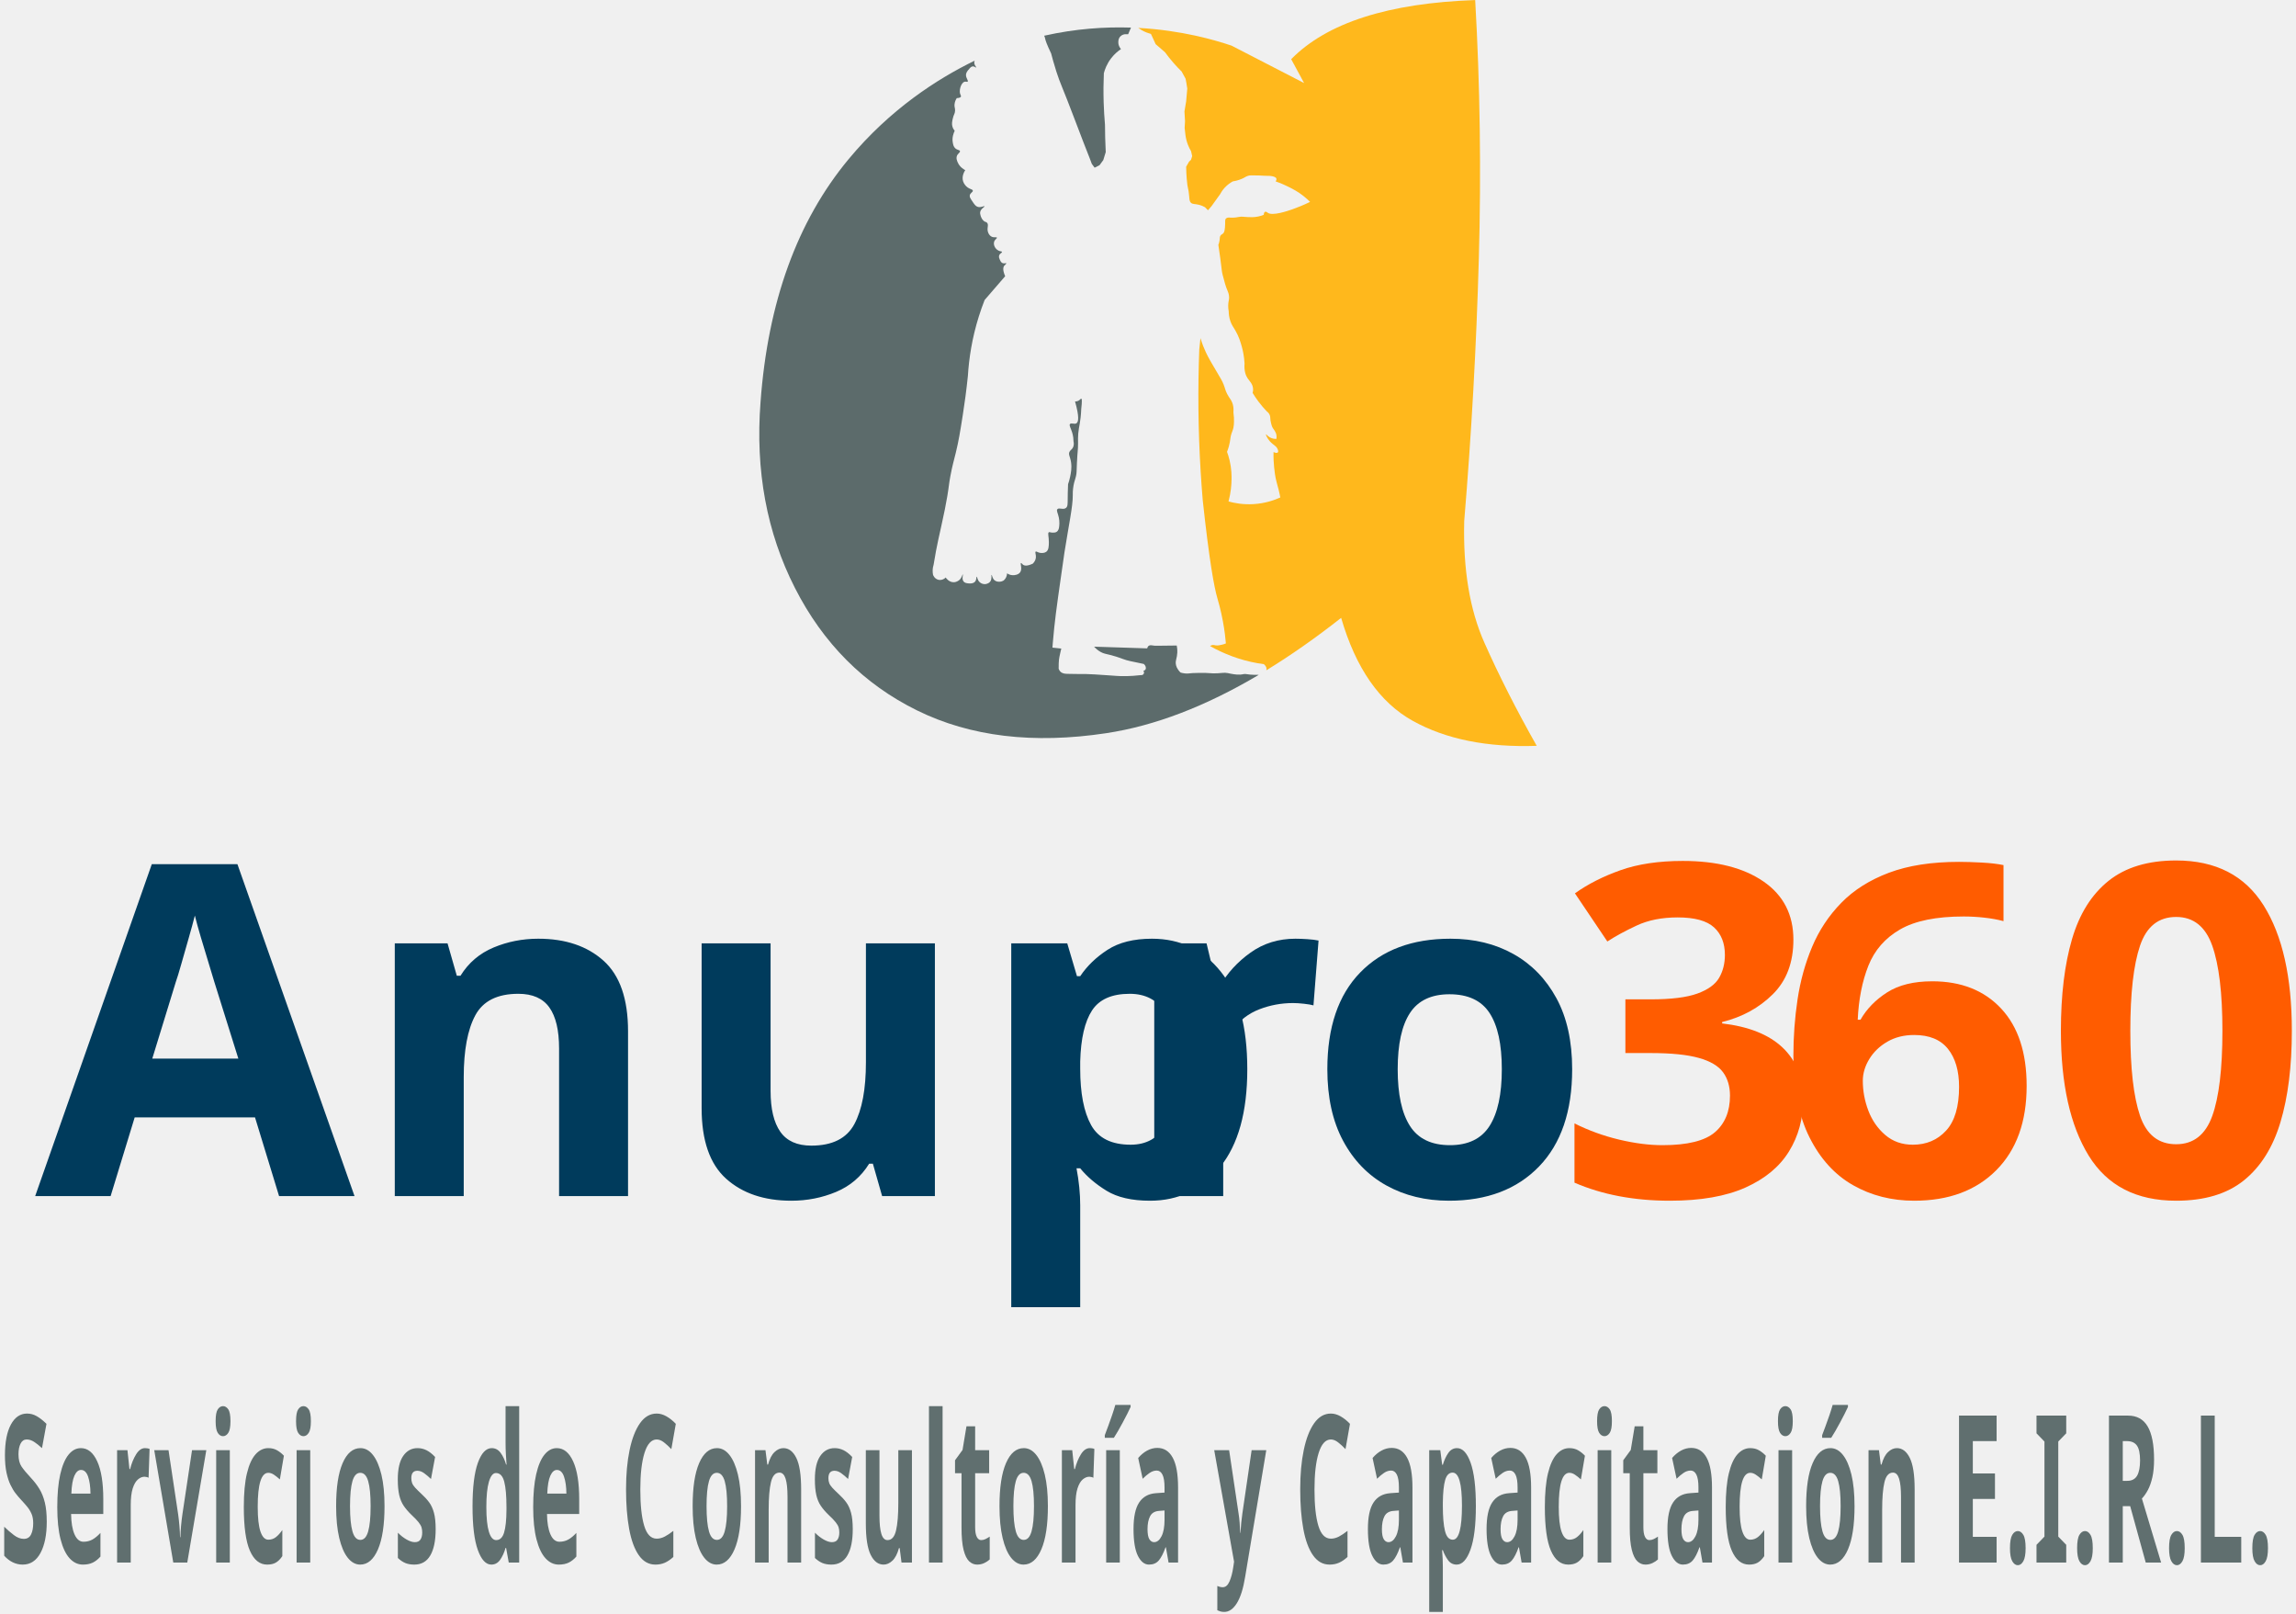
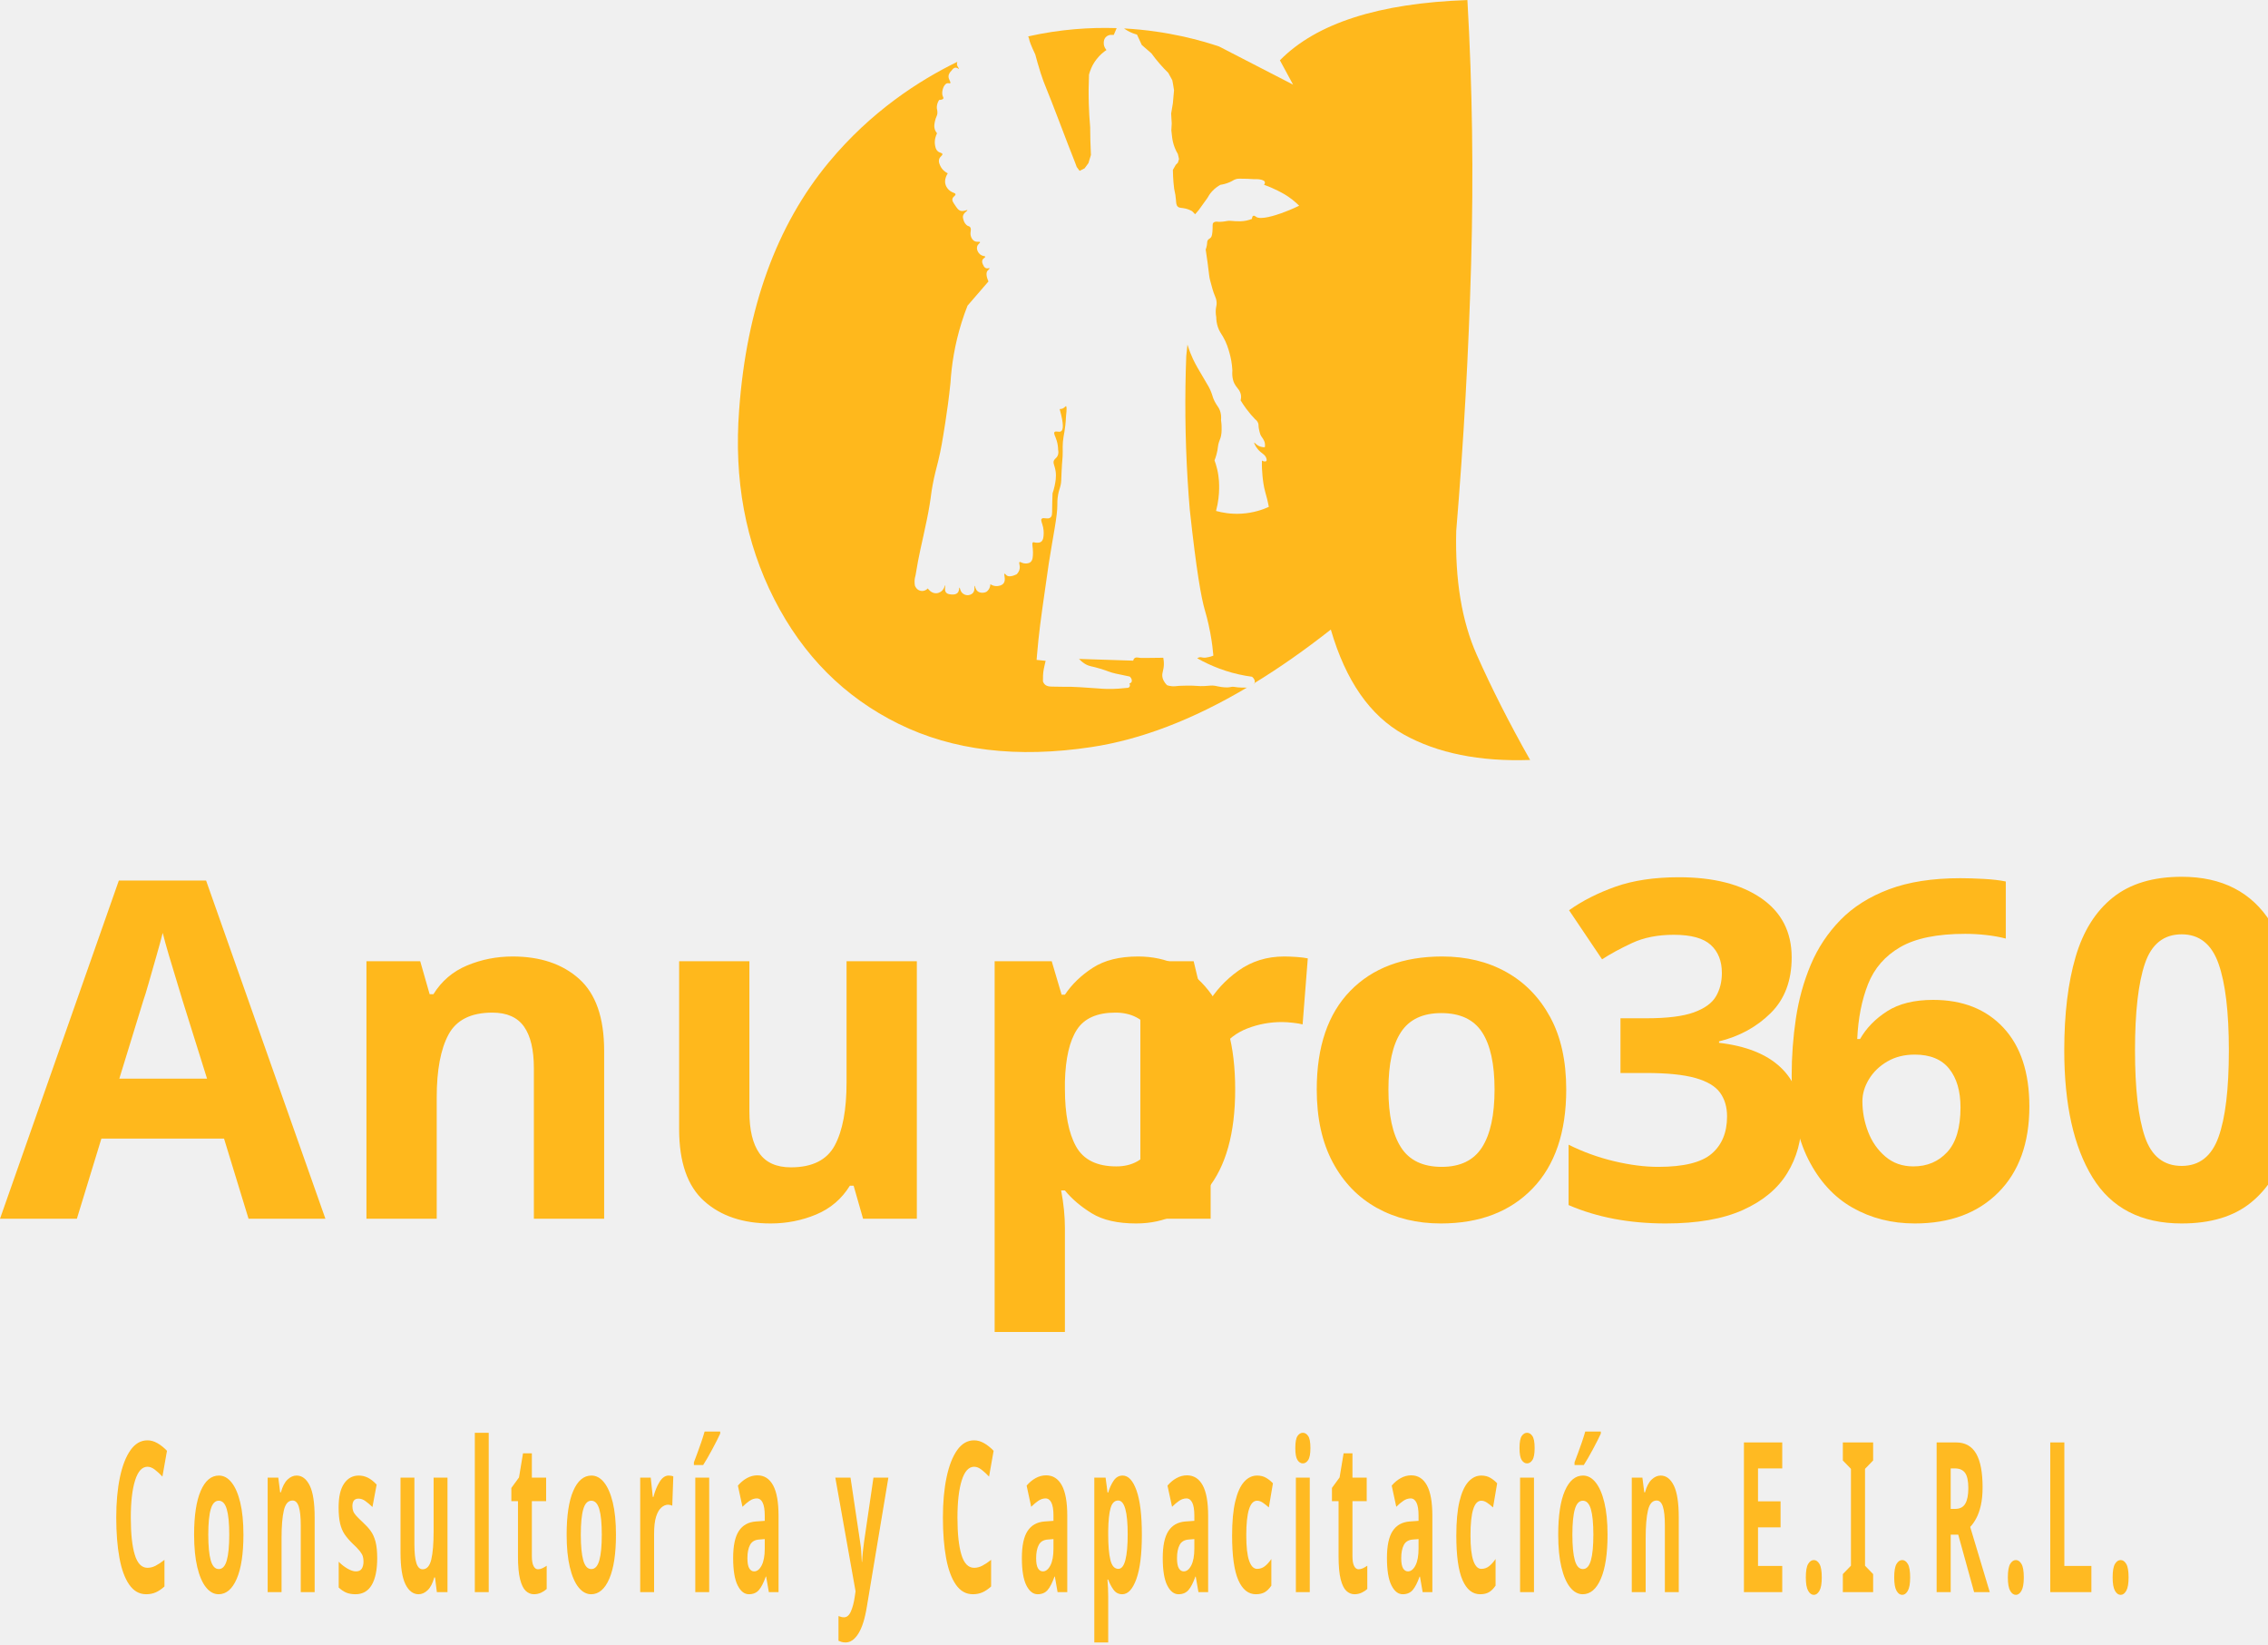
- <svg xmlns="http://www.w3.org/2000/svg" id="uuid-9dd05686-e148-4f66-8d6a-82084738b20a" data-name="Capa 1" viewBox="0 0 3357.874 2359.88">
+ <svg xmlns="http://www.w3.org/2000/svg" id="uuid-8d43ce1f-3628-40ce-9919-6dccc066d3b4" data-name="Capa 1" viewBox="0 0 3254.997 2359.88">
  <defs>
    <style>
-       .uuid-e8f1189a-2889-4347-9b88-3103940030c2 {
+       .uuid-4c134b83-0782-46c2-950f-e24aa20a3ce0 {
+         letter-spacing: .009em;
+       }
+ 
+       .uuid-cce61ea6-3e7e-4a4f-b7ba-80b0a66468a5 {
+         letter-spacing: .005em;
+       }
+ 
+       .uuid-662a7383-5726-40a8-a5b8-06084c1c2dc0 {
+         letter-spacing: .137em;
+       }
+ 
+       .uuid-dff666d3-65a7-4bbf-b71e-8a777fb51f39 {
        letter-spacing: -.01em;
      }

-       .uuid-e8f1189a-2889-4347-9b88-3103940030c2, .uuid-844e6bca-146f-4276-9042-0e3aefcefe89 {
-         fill: #003b5c;
+       .uuid-9241e140-7215-47d1-8431-784222c0637a {
+         letter-spacing: .137em;
      }

-       .uuid-ea1b7bde-e344-45d7-a0cb-c6d5febdefcb {
-         fill: #fff;
-       }
- 
-       .uuid-e428bd84-3bbc-4c1a-b9eb-a61060ba4734 {
-         letter-spacing: .009em;
-       }
- 
-       .uuid-844e6bca-146f-4276-9042-0e3aefcefe89 {
-         letter-spacing: .009em;
-       }
- 
-       .uuid-67767bf5-373b-4ae6-aa1e-68fd1e4ad36b {
-         font-family: Boska-Bold, Boska;
-         font-size: 676.862px;
-       }
- 
-       .uuid-67767bf5-373b-4ae6-aa1e-68fd1e4ad36b, .uuid-11c2796f-f1fa-45d7-abab-7c5b83ffa4e5 {
-         font-weight: 700;
-       }
- 
-       .uuid-9f87d866-590b-4f7e-8cb3-db5c31364f7d {
+       .uuid-18d88a80-bbc0-43c1-84fa-a98e343b7f03, .uuid-2552bb72-68d1-4cb2-91de-fa5e09df50ac, .uuid-948325ed-910c-4245-bd7f-2397b660509a {
        fill: #ffb81c;
      }

-       .uuid-4f4b0b29-2dfa-48dc-9f32-ff558937982d {
-         letter-spacing: -.001em;
-       }
- 
-       .uuid-4f4b0b29-2dfa-48dc-9f32-ff558937982d, .uuid-a9c9cfab-acf6-4b16-85aa-26c4d1213e6a {
-         fill: #ff5c00;
-       }
- 
-       .uuid-637eac34-eda3-469a-ad78-d620f3f275b3, .uuid-11c2796f-f1fa-45d7-abab-7c5b83ffa4e5 {
-         fill: #5c6b6b;
-       }
- 
-       .uuid-ea5020c3-fc4d-46cc-a948-63a4b91c3586 {
-         letter-spacing: .03em;
-       }
- 
-       .uuid-11c2796f-f1fa-45d7-abab-7c5b83ffa4e5 {
+       .uuid-2552bb72-68d1-4cb2-91de-fa5e09df50ac {
        font-family: Montserrat-Bold, Montserrat;
        font-size: 300.877px;
        opacity: .97;
      }

-       .uuid-ce25c1e6-38dd-4bc0-85af-b3a05be784aa {
-         letter-spacing: .024em;
+       .uuid-2552bb72-68d1-4cb2-91de-fa5e09df50ac, .uuid-948325ed-910c-4245-bd7f-2397b660509a {
+         font-weight: 700;
      }

-       .uuid-a9c9cfab-acf6-4b16-85aa-26c4d1213e6a {
-         letter-spacing: .005em;
+       .uuid-948325ed-910c-4245-bd7f-2397b660509a {
+         font-family: Boska-Bold, Boska;
+         font-size: 676.862px;
      }

-       .uuid-cc0d970d-6261-47ad-97d8-01eed1c1cefa {
-         letter-spacing: .03em;
+       .uuid-5a9a778e-8ddc-4362-b254-1a82d6a867c7 {
+         letter-spacing: .116em;
      }

-       .uuid-652936dc-354a-4638-80ec-f3b6a608c8d4 {
-         letter-spacing: .025em;
+       .uuid-6da427d2-b346-4540-90d4-a78dec0a00d3 {
+         letter-spacing: .137em;
+       }
+ 
+       .uuid-343326bb-a0d3-42c7-a5b6-0f50972500a4 {
+         letter-spacing: .131em;
+       }
+ 
+       .uuid-12236e13-d1ae-4b66-be45-e7567afca1b7 {
+         letter-spacing: -.001em;
      }
    </style>
  </defs>
  <g>
-     <path class="uuid-9f87d866-590b-4f7e-8cb3-db5c31364f7d" d="M2247.442,1090.524c-72.473,2.534-132.93-9.639-181.336-36.562-48.41-26.901-83.311-77.094-104.691-150.549-37.235,29.289-73.743,54.867-109.522,76.738.271-1.259.46-2.336.451-2.394-.481-4.055-3.595-6.296-4.13-6.671-2.987-.389-6.019-.852-9.087-1.39-26.885-4.712-50.067-14.181-69.411-25.009.599-.459,1.522-1.056,2.758-1.39,2.012-.551,3.408-.012,5.228.277,3.116.49,5.565-.052,9.093-.833,1.561-.347,3.661-.928,6.058-1.947-.623-7.325-1.844-18.722-4.407-32.513-3.282-17.642-7.12-30.366-7.986-33.35-4.879-16.724-11.833-54.457-21.483-143.684-1.161-13.712-2.175-27.607-3.032-41.687-3.808-62.444-4.175-122.103-2.018-178.606.578-5.497,1.164-10.993,1.742-16.489,2.767,9.095,5.787,16.149,7.986,20.845,3.751,7.991,8.1,15.331,16.805,30.013,4.882,8.237,6.813,11.215,9.087,16.955,2.485,6.272,2.205,7.845,4.957,13.338,3.483,6.957,5.73,8.024,7.712,13.341,1.387,3.717,2.187,8.289,1.651,13.895.815,5.658.92,10.403.827,13.895-.075,2.984-.15,5.414-.827,8.617-.845,4.03-1.775,5.131-3.029,9.171-1.51,4.852-1.173,6.479-2.205,11.951-.647,3.446-1.823,8.334-4.13,14.172,1.179,3.173,2.626,7.516,3.856,12.784,2.891,12.359,2.828,22.141,2.758,27.793-.105,8.024-.996,19.102-4.41,31.96,8.398,2.345,21.128,4.839,36.631,3.89,17.265-1.058,30.771-5.947,39.109-9.728-.496-2.637-1.296-6.604-2.478-11.394-1.107-4.496-1.988-7.434-2.478-9.171-2.659-9.442-3.522-17.898-4.13-23.899-.626-6.15-1.044-13.557-.827-21.955,2.842,1.457,5.351,1.676,6.335.554.911-1.034.304-2.96,0-3.89-1.829-5.579-6.458-6.54-11.569-12.228-4.244-4.724-6.293-9.895-5.784-10.281.403-.304,2.196,2.446,5.784,4.444,3.375,1.88,6.819,2.248,9.367,2.224.532-2.698.268-4.839,0-6.114-.52-2.485-1.57-4.283-2.482-5.834-1.107-1.895-1.525-2.081-2.478-3.614-1.507-2.427-2.051-4.526-2.749-7.227-.62-2.369-1.284-5.776-1.378-10.004-.162-.925-.562-2.51-1.654-4.167-1.041-1.585-2.268-2.546-3.029-3.057-4.151-4.292-8.57-9.366-12.943-15.288-3.059-4.134-5.706-8.152-7.992-11.948.445-1.646.887-4.088.55-6.947-.761-6.561-5.014-10.26-7.712-14.175-2.84-4.131-5.541-10.816-4.677-21.955-.55-10.433-2.4-18.917-4.136-25.012-1.796-6.303-4.058-14.251-9.361-23.346-2.933-5.022-5.177-7.629-7.162-13.338-1.997-5.734-2.439-10.877-2.482-14.451-1.11-6.05-.8-10.701-.274-13.898.382-2.327.908-4.067.824-6.947-.123-4.535-1.633-7.869-2.202-9.171-2.797-6.391-4.593-13.262-7.162-23.066-1.486-5.682-1.044-6.147-3.579-25.012-1.104-8.207-2.094-14.874-2.755-19.178.511-1.281,1.206-3.288,1.651-5.834.701-3.985.108-5.429,1.378-7.504,1.329-2.169,2.701-1.786,4.41-3.89.884-1.095,1.669-2.619,2.205-8.061.836-8.569-.478-11.069,1.375-13.061.954-1.025,2.909-2.087,7.439-1.39,1.549.036,3.841.018,6.608-.277,2.545-.274,4.232-.648,5.231-.833,4.367-.812,6.124.018,12.946.277,4.364.164,9.183.319,14.877-.833,3.558-.724,6.395-1.74,8.26-2.503.159-1.813.599-3.909,1.925-4.444,1.474-.596,3.357,1.001,3.856,1.387,6.605,5.098,29.036-2.503,36.086-5.001,6.843-2.427,15.732-5.916,25.886-10.838-2.265-2.293-5.492-5.347-9.64-8.617-8.109-6.394-15.175-10.01-21.209-13.061-4.987-2.522-11.562-5.524-19.552-8.338.253-.326,1.775-2.309,1.101-4.167-.388-1.068-1.327-1.63-1.928-1.947-4.079-2.151-9.577-1.965-10.191-1.947-4.319.14-8.627-.453-12.943-.554-12.143-.289-13.719-.338-16.529.554-3.543,1.125-3.838,2.093-8.54,4.17-5.481,2.421-10.314,3.422-13.494,3.89-3.246,1.74-7.782,4.678-12.119,9.448-3.086,3.395-5.189,6.75-6.608,9.451-4.136,5.743-8.266,11.486-12.396,17.232-1.745,2.038-3.489,4.076-5.234,6.114-1.468-1.484-2.939-2.966-4.407-4.447-1.961-1.107-5.065-2.622-9.09-3.614-5.841-1.436-8.786-.575-11.292-2.78-2.325-2.041-2.376-5.059-2.752-9.725-1.08-13.426-2.259-8.794-3.582-25.569-.349-4.459-.716-10.421-.827-17.508,1.378-2.409,2.758-4.818,4.13-7.227,1.014-1.019,2.024-2.038,3.032-3.057.553-1.758,1.101-3.519,1.651-5.28-.55-2.409-1.098-4.815-1.651-7.224-1.495-2.479-3.038-5.445-4.404-8.894-2.307-5.807-3.366-11.112-3.856-15.285-.367-3.243-.74-6.485-1.107-9.728.186-3.334.367-6.671.553-10.004-.274-4.724-.553-9.451-.827-14.175.827-4.909,1.651-9.819,2.478-14.728.553-6.208,1.101-12.413,1.651-18.622-.457-2.871-.917-5.743-1.378-8.614-.367-1.947-.734-3.89-1.101-5.837-1.925-3.519-3.856-7.039-5.781-10.561-3.835-3.738-7.818-7.896-11.842-12.505-4.695-5.369-8.804-10.607-12.399-15.565-4.59-3.982-9.18-7.966-13.767-11.948-2.298-4.973-4.59-9.944-6.888-14.917-3.607-.958-8.242-2.567-13.22-5.372-1.967-1.107-3.754-2.272-5.369-3.44,63.41,3.407,112.097,17.733,136.422,25.888,35.394,18.251,70.786,36.501,106.18,54.752l-18.896-34.916C1940.623,33.334,2030.323,4.532,2157.441.076c7.132,124.773,8.906,250.787,5.342,378.07-3.567,127.283-10.699,255.198-21.383,383.725-1.79,70.313,8.013,129.509,29.409,177.636,21.383,48.127,46.921,98.483,76.633,151.018Z" />
-     <path class="uuid-ea1b7bde-e344-45d7-a0cb-c6d5febdefcb" d="M1851.378,980.466c.172-.103.343-.21.514-.313-.093.432-.193.882-.301,1.323-.066-.103-.138-.204-.211-.301.012-.237.012-.474-.003-.709Z" />
-     <path class="uuid-ea1b7bde-e344-45d7-a0cb-c6d5febdefcb" d="M1841.205,986.59c.051.046.102.094.159.14-.132.003-.268.003-.403.006l.244-.146Z" />
-     <path class="uuid-637eac34-eda3-469a-ad78-d620f3f275b3" d="M1833.613,986.65c2.842.061,5.27.113,7.345.085-77.827,46.125-152.177,74.56-223.041,85.285-106.631,16.137-198.849,5.064-276.667-33.259-77.815-38.299-137.375-97.987-178.65-179.044-41.278-81.054-58.047-171.607-50.338-271.663,10.684-146.278,53.598-264.694,128.746-355.251,60.703-73.148,129.765-117.497,184.389-144.088-.478,1.314-.686,2.64-.514,3.884.436,3.227,3.285,5.597,2.752,6.114-.466.447-2.274-1.679-4.683-1.67-2.424.012-4.416,2.181-5.784,4.17-2.079,2.014-4.422,4.995-4.407,8.614.018,4.535,3.718,7.927,2.478,9.451-.812,1.004-2.461-.411-4.68.277-5.291,1.637-8.732,13.6-5.784,19.175.277.526.896,1.53.553,2.503-.587,1.646-3.537,2.105-6.064,2.224-1.333,2.071-2.999,5.317-3.303,9.448-.295,3.991.978,4.754.824,8.894-.18,4.998-2.087,5.235-3.579,12.505-.761,3.714-1.393,6.984-.277,10.841.827,2.829,2.271,4.879,3.306,6.114-1.489,3.027-4.253,9.764-2.755,17.508.544,2.798,1.125,5.801,3.586,8.058,2.993,2.753,6.413,2.227,6.882,4.17.517,2.12-3.417,3.361-4.683,7.504-1.008,3.309.316,6.4,1.381,8.891,2.861,6.698,8.518,10.102,11.015,11.394-.761,1.129-5.793,8.824-3.029,16.675.999,2.838,3.291,6.47,6.885,8.894,3.712,2.5,6.849,2.4,7.216,4.313.433,2.269-3.823,3.285-4.461,7.081-.4,2.364.926,4.356,3.579,8.338,3.2,4.803,4.9,7.352,7.986,8.338,4.774,1.521,9.481-1.752,9.947-.815.508,1.022-5.709,3.641-6.365,8.876-.165,1.329.087,2.336.553,4.167.364,1.46,1.375,5.256,4.404,8.061,2.635,2.437,3.7,1.256,5.234,3.057,3.008,3.528-1.038,8.106,1.651,14.451.457,1.08,1.826,4.31,4.957,5.837,3.595,1.749,7.198.143,7.712,1.387.508,1.226-3.086,2.534-4.13,6.394-.8,2.975.391,5.682.824,6.671.232.52,1.811,3.963,5.513,5.834,2.867,1.451,5.02.952,5.279,1.986.328,1.314-3.176,2.09-4.181,5.241-.746,2.345.319,4.672,1.101,6.391.761,1.667,1.751,3.826,3.859,4.727,2.596,1.107,5.144-.447,5.505.277.34.675-1.865,2.065-3.029,3.614-1.684,2.242-2.439,6.497,1.378,15.285-10.007,11.58-20.015,23.16-30.019,34.74-3.008,7.635-5.88,15.695-8.537,24.176-9.971,31.796-14.405,61.422-15.978,86.988-2.169,21.009-4.768,40.093-7.433,56.972-3.977,25.122-5.962,37.684-10.194,55.029-2.815,11.528-5.189,19.364-7.986,34.46-2.352,12.666-1.862,13.524-4.41,28.903-2.286,13.807-4.461,23.841-8.813,43.911-3.64,16.785-5.092,22.278-7.712,36.13-1.642,8.696-2.828,15.86-3.579,20.565-.647,2.053-1.299,4.903-1.375,8.338-.057,2.497.207,4.663.547,6.391.123.371,2.048,5.807,7.712,7.227,3.88.973,8.013-.316,10.741-3.337.25.392,4.786,7.276,12.119,6.947,4.629-.204,7.806-3.17,8.266-3.611,3.486-3.355,4.085-7.933,4.683-7.784.722.185-1.844,6.582,1.098,10.284,1.745,2.196,4.701,2.531,6.888,2.78,1.465.164,7.029.797,9.911-2.503,2.512-2.871,1.627-7.16,2.478-7.224.83-.064.731,4.024,3.582,7.224,1.877,2.108,4.993,3.784,8.537,3.614.49-.024,5.201-.319,7.712-3.89,2.8-3.97,1.092-9.442,1.895-9.585.755-.134.812,5.025,4.44,7.918,3.967,3.16,10.305,2.108,12.669.557.544-.356,1.047-.791,1.047-.791.596-.547,1.224-1.22,1.811-2.035,2.181-3.021,2.581-6.254,2.656-8.015,1.272.894,3.982,2.525,7.709,2.78,3.459.234,9.06-.63,11.569-4.447,3.318-5.059-.439-12.794,1.101-13.341.71-.253,1.504,1.411,3.029,2.503,2.506,1.795,6.822,1.938,14.321-1.667,1.817-1.889,3.989-4.8,4.407-8.617.487-4.429-1.633-7.896-.274-8.891,1.014-.745,2.521.937,5.787,1.667,2.821.63,6.978.547,9.637-1.39,3.766-2.747,3.817-8.712,3.859-14.175.057-8.088-2.087-13.216,0-14.451,1.047-.624,1.877.514,5.505.557,1.811.021,3.934.046,5.784-1.113,2.821-1.764,3.435-5.308,3.582-6.391.562-3.614.905-8.675-.277-14.451-1.357-6.631-3.886-10.08-2.202-12.228,2.286-2.923,8.636,1.314,12.666-1.947,2.56-2.068,2.439-5.746,2.482-13.061.033-5.083.144-12.474.547-21.679.945-2.619,2.118-6.312,3.032-10.838,1.17-5.77,2.56-12.663,1.381-20.842-1.275-8.766-4.446-11.69-2.208-15.841,1.471-2.732,3.745-3.142,5.234-6.671,1.315-3.118.996-6.245.55-8.338-.042-3.185-.406-7.681-1.928-12.784-2.03-6.798-4.849-10.442-3.306-12.505,1.724-2.3,6.407.642,9.364-1.113,3.27-1.935,4.455-9.606-1.925-31.96,1.26.009,3.092-.158,4.96-1.11,2.617-1.338,3.384-3.246,4.13-3.057.863.216,1.399,3.139,0,15.005-.358,9.247-1.348,16.599-2.205,21.679-.86,5.089-1.681,8.426-2.202,14.451-.493,5.639-.277,8.486-.277,14.175,0,10.935-.794,10.05-1.651,29.18-.569,12.581-.274,14.059-1.381,18.898-1.209,5.296-2.463,7.483-3.579,13.618-1.281,7.051-1.122,12.429-1.101,14.451.162,15.89-5.878,43.567-12.119,83.098-.211,1.347-2.07,14.33-5.781,40.297-5.471,38.238-8.765,61.635-11.295,92.266-.25,3.005-.436,5.451-.553,6.947,1.739.189,3.477.374,5.216.56,2.578.277,5.153.554,7.73.83-.328,1.345-.818,3.367-1.375,5.837-.695,3.075-1.233,5.649-1.381,6.391-1.068,5.39-1.176,12.374-1.101,17.232.421,1.247,1.206,2.975,2.758,4.447,2.999,2.856,7.021,2.99,10.465,3.057,11.117.216,16.676.322,17.627.277,5.432-.253,10.97.015,22.036.557,4.434.216,11.22.7,24.785,1.667,5.757.411,6.56.481,7.715.557,7.643.514,19.019.642,34.838-1.204,1.784.322,3.534-.572,4.268-2.129.632-1.341.418-2.972-.547-4.17.761-.176,2.22-.651,3.026-1.944,1.296-2.081.487-5.606-2.478-8.061-2.683-.572-6.795-1.442-11.842-2.5-5.396-1.131-6.936-1.442-7.986-1.67-8.503-1.822-11.328-3.68-20.935-6.668-13.99-4.356-17.443-3.352-24.509-8.061-3.435-2.287-5.896-4.706-7.439-6.391,25.889.833,51.779,1.667,77.671,2.5.313-1.217.963-2.92,2.478-3.89,2.07-1.329,4.398-.426,8.537,0h8.263c4.004-.003,11.042-.049,23.967-.28.469,2.327,1.002,5.919.824,10.284-.334,7.994-2.749,11.033-2.205,16.398.319,3.163,1.727,7.65,6.888,12.781,1.552.502,3.931,1.138,6.882,1.39,3.817.329,6.139-.189,10.744-.554,1.952-.155,4.608-.198,9.914-.28,15.801-.243,16.168,1.135,26.716.557,7.327-.402,9.61-1.202,14.874-.277,2.734.478,4.383,1.092,8.813,1.667,3.369.435,5.932.766,9.367.554,4.244-.262,4.524-1.028,7.986-.833,2.238.128,2.93.496,6.608.833,2.31.213,4.055.256,5.231.28Z" />
-     <path class="uuid-637eac34-eda3-469a-ad78-d620f3f275b3" d="M1654.061,40.346c-1.387,3.246-2.773,6.488-4.157,9.734h-4.957c-1.149.155-3.998.703-6.335,3.057-3.459,3.48-3.101,8.228-3.029,9.725.207,4.368,2.638,7.522,3.856,8.894-3.94,2.622-9.325,6.871-14.324,13.341-6.512,8.429-9.397,16.788-10.741,21.955-.584,13.387-.74,27.686-.274,42.798.349,11.349,1.02,22.199,1.928,32.517.09,6.205.183,12.413.274,18.619.277,7.136.55,14.269.827,21.402-1.194,3.89-2.388,7.781-3.582,11.671-1.835,2.5-3.67,5.004-5.508,7.504-2.385,1.204-4.774,2.409-7.162,3.614-1.375-1.852-2.752-3.708-4.13-5.56-.827-2.224-1.654-4.447-2.478-6.668-5.67-14.357-13.599-34.667-22.86-59.196-17.639-46.709-21.001-51.734-26.443-68.923-3.57-11.282-6.127-20.629-7.712-26.679-6.245-13.086-8.284-19.047-8.813-21.955-.102-.544-.361-2.181-1.351-3.97,45.907-10.33,88.872-13.14,126.971-11.878Z" />
-     <path class="uuid-ea1b7bde-e344-45d7-a0cb-c6d5febdefcb" d="M1527.09,52.224c-.015.006-.033.009-.048.012.003-.012.009-.021.012-.034.003-.006.003-.009.006-.015,0-.003.003-.009.003-.012.009.015.018.034.027.049Z" />
+     <path class="uuid-18d88a80-bbc0-43c1-84fa-a98e343b7f03" d="M2195.999,1090.524c-72.473,2.534-132.93-9.639-181.336-36.562-48.41-26.901-83.311-77.094-104.691-150.549-37.235,29.289-73.743,54.867-109.522,76.738.271-1.259.46-2.336.451-2.394-.481-4.055-3.595-6.296-4.13-6.671-2.987-.389-6.019-.852-9.087-1.39-26.885-4.712-50.067-14.181-69.411-25.009.599-.459,1.522-1.056,2.758-1.39,2.012-.551,3.408-.012,5.228.277,3.116.49,5.565-.052,9.093-.833,1.561-.347,3.661-.928,6.058-1.947-.623-7.325-1.844-18.722-4.407-32.513-3.282-17.642-7.12-30.366-7.986-33.35-4.879-16.724-11.833-54.457-21.483-143.684-1.161-13.712-2.175-27.607-3.032-41.687-3.808-62.444-4.175-122.103-2.018-178.606.578-5.497,1.164-10.993,1.742-16.489,2.767,9.095,5.787,16.149,7.986,20.845,3.751,7.991,8.1,15.331,16.805,30.013,4.882,8.237,6.813,11.215,9.087,16.955,2.485,6.272,2.205,7.845,4.957,13.338,3.483,6.957,5.73,8.024,7.712,13.341,1.387,3.717,2.187,8.289,1.651,13.895.815,5.658.92,10.403.827,13.895-.075,2.984-.15,5.414-.827,8.617-.845,4.03-1.775,5.131-3.029,9.171-1.51,4.852-1.173,6.479-2.205,11.951-.647,3.446-1.823,8.334-4.13,14.172,1.179,3.173,2.626,7.516,3.856,12.784,2.891,12.359,2.828,22.141,2.758,27.793-.105,8.024-.996,19.102-4.41,31.96,8.398,2.345,21.128,4.839,36.631,3.89,17.265-1.058,30.771-5.947,39.109-9.728-.496-2.637-1.296-6.604-2.478-11.394-1.107-4.496-1.988-7.434-2.478-9.171-2.659-9.442-3.522-17.898-4.13-23.899-.626-6.15-1.044-13.557-.827-21.955,2.842,1.457,5.351,1.676,6.335.554.911-1.034.304-2.96,0-3.89-1.829-5.579-6.458-6.54-11.569-12.228-4.244-4.724-6.293-9.895-5.784-10.281.403-.304,2.196,2.446,5.784,4.444,3.375,1.88,6.819,2.248,9.367,2.224.532-2.698.268-4.839,0-6.114-.52-2.485-1.57-4.283-2.482-5.834-1.107-1.895-1.525-2.081-2.478-3.614-1.507-2.427-2.051-4.526-2.749-7.227-.62-2.369-1.284-5.776-1.378-10.004-.162-.925-.562-2.51-1.654-4.167-1.041-1.585-2.268-2.546-3.029-3.057-4.151-4.292-8.57-9.366-12.943-15.288-3.059-4.134-5.706-8.152-7.992-11.948.445-1.646.887-4.088.55-6.947-.761-6.561-5.014-10.26-7.712-14.175-2.84-4.131-5.541-10.816-4.677-21.955-.55-10.433-2.4-18.917-4.136-25.012-1.796-6.303-4.058-14.251-9.361-23.346-2.933-5.022-5.177-7.629-7.162-13.338-1.997-5.734-2.439-10.877-2.482-14.451-1.11-6.05-.8-10.701-.274-13.898.382-2.327.908-4.067.824-6.947-.123-4.535-1.633-7.869-2.202-9.171-2.797-6.391-4.593-13.262-7.162-23.066-1.486-5.682-1.044-6.147-3.579-25.012-1.104-8.207-2.094-14.874-2.755-19.178.511-1.281,1.206-3.288,1.651-5.834.701-3.985.108-5.429,1.378-7.504,1.329-2.169,2.701-1.786,4.41-3.89.884-1.095,1.669-2.619,2.205-8.061.836-8.569-.478-11.069,1.375-13.061.954-1.025,2.909-2.087,7.439-1.39,1.549.036,3.841.018,6.608-.277,2.545-.274,4.232-.648,5.231-.833,4.367-.812,6.124.018,12.946.277,4.364.164,9.183.319,14.877-.833,3.558-.724,6.395-1.74,8.26-2.503.159-1.813.599-3.909,1.925-4.444,1.474-.596,3.357,1.001,3.856,1.387,6.605,5.098,29.036-2.503,36.086-5.001,6.843-2.427,15.732-5.916,25.886-10.838-2.265-2.293-5.492-5.347-9.64-8.617-8.109-6.394-15.175-10.01-21.209-13.061-4.987-2.522-11.562-5.524-19.552-8.338.253-.326,1.775-2.309,1.101-4.167-.388-1.068-1.327-1.63-1.928-1.947-4.079-2.151-9.577-1.965-10.191-1.947-4.319.14-8.627-.453-12.943-.554-12.143-.289-13.719-.338-16.529.554-3.543,1.125-3.838,2.093-8.54,4.17-5.481,2.421-10.314,3.422-13.494,3.89-3.246,1.74-7.782,4.678-12.119,9.448-3.086,3.395-5.189,6.75-6.608,9.451-4.136,5.743-8.266,11.486-12.396,17.232l-5.234,6.114c-1.468-1.484-2.939-2.966-4.407-4.447-1.961-1.107-5.065-2.622-9.09-3.614-5.841-1.436-8.786-.575-11.292-2.78-2.325-2.041-2.376-5.059-2.752-9.725-1.08-13.426-2.259-8.794-3.582-25.569-.349-4.459-.716-10.421-.827-17.508,1.378-2.409,2.758-4.818,4.13-7.227,1.014-1.019,2.024-2.038,3.032-3.057.553-1.758,1.101-3.519,1.651-5.28-.55-2.409-1.098-4.815-1.651-7.224-1.495-2.479-3.038-5.445-4.404-8.894-2.307-5.807-3.366-11.112-3.856-15.285-.367-3.243-.74-6.485-1.107-9.728.186-3.334.367-6.671.553-10.004-.274-4.724-.553-9.451-.827-14.175.827-4.909,1.651-9.819,2.478-14.728.553-6.208,1.101-12.413,1.651-18.622-.457-2.871-.917-5.743-1.378-8.614-.367-1.947-.734-3.89-1.101-5.837-1.925-3.519-3.856-7.039-5.781-10.561-3.835-3.738-7.818-7.896-11.842-12.505-4.695-5.369-8.804-10.607-12.399-15.565-4.59-3.982-9.18-7.966-13.767-11.948-2.298-4.973-4.59-9.944-6.888-14.917-3.607-.958-8.242-2.567-13.22-5.372-1.967-1.107-3.754-2.272-5.369-3.44,63.41,3.407,112.097,17.733,136.422,25.888,35.394,18.251,70.786,36.501,106.18,54.752l-18.896-34.916C1889.18,33.334,1978.88,4.532,2105.998.076c7.132,124.773,8.906,250.787,5.342,378.07-3.567,127.283-10.699,255.198-21.383,383.725-1.79,70.313,8.013,129.509,29.409,177.636,21.383,48.127,46.921,98.483,76.633,151.018Z" />
+     <path class="uuid-18d88a80-bbc0-43c1-84fa-a98e343b7f03" d="M1799.935,980.466c.172-.103.343-.21.514-.313-.093.432-.193.882-.301,1.323-.066-.103-.138-.204-.211-.301.012-.237.012-.474-.003-.709Z" />
+     <path class="uuid-18d88a80-bbc0-43c1-84fa-a98e343b7f03" d="M1789.762,986.59c.051.046.102.094.159.14-.132.003-.268.003-.403.006l.244-.146Z" />
+     <path class="uuid-18d88a80-bbc0-43c1-84fa-a98e343b7f03" d="M1782.17,986.65c2.842.061,5.27.113,7.345.085-77.827,46.125-152.177,74.56-223.041,85.285-106.631,16.137-198.849,5.064-276.667-33.259-77.815-38.299-137.375-97.987-178.65-179.044-41.278-81.054-58.047-171.607-50.338-271.663,10.684-146.278,53.598-264.694,128.746-355.251,60.703-73.148,129.765-117.497,184.389-144.088-.478,1.314-.686,2.64-.514,3.884.436,3.227,3.285,5.597,2.752,6.114-.466.447-2.274-1.679-4.683-1.67-2.424.012-4.416,2.181-5.784,4.17-2.079,2.014-4.422,4.995-4.407,8.614.018,4.535,3.718,7.927,2.478,9.451-.812,1.004-2.461-.411-4.68.277-5.291,1.637-8.732,13.6-5.784,19.175.277.526.896,1.53.553,2.503-.587,1.646-3.537,2.105-6.064,2.224-1.333,2.071-2.999,5.317-3.303,9.448-.295,3.991.978,4.754.824,8.894-.18,4.998-2.087,5.235-3.579,12.505-.761,3.714-1.393,6.984-.277,10.841.827,2.829,2.271,4.879,3.306,6.114-1.489,3.027-4.253,9.764-2.755,17.508.544,2.798,1.125,5.801,3.586,8.058,2.993,2.753,6.413,2.227,6.882,4.17.517,2.12-3.417,3.361-4.683,7.504-1.008,3.309.316,6.4,1.381,8.891,2.861,6.698,8.518,10.102,11.015,11.394-.761,1.129-5.793,8.824-3.029,16.675.999,2.838,3.291,6.47,6.885,8.894,3.712,2.5,6.849,2.4,7.216,4.313.433,2.269-3.823,3.285-4.461,7.081-.4,2.364.926,4.356,3.579,8.338,3.2,4.803,4.9,7.352,7.986,8.338,4.774,1.521,9.481-1.752,9.947-.815.508,1.022-5.709,3.641-6.365,8.876-.165,1.329.087,2.336.553,4.167.364,1.46,1.375,5.256,4.404,8.061,2.635,2.437,3.7,1.256,5.234,3.057,3.008,3.528-1.038,8.106,1.651,14.451.457,1.08,1.826,4.31,4.957,5.837,3.595,1.749,7.198.143,7.712,1.387.508,1.226-3.086,2.534-4.13,6.394-.8,2.975.391,5.682.824,6.671.232.52,1.811,3.963,5.513,5.834,2.867,1.451,5.02.952,5.279,1.986.328,1.314-3.176,2.09-4.181,5.241-.746,2.345.319,4.672,1.101,6.391.761,1.667,1.751,3.826,3.859,4.727,2.596,1.107,5.144-.447,5.505.277.34.675-1.865,2.065-3.029,3.614-1.684,2.242-2.439,6.497,1.378,15.285-10.007,11.58-20.015,23.16-30.019,34.74-3.008,7.635-5.88,15.695-8.537,24.176-9.971,31.796-14.405,61.422-15.978,86.988-2.169,21.009-4.768,40.093-7.433,56.972-3.977,25.122-5.962,37.684-10.194,55.029-2.815,11.528-5.189,19.364-7.986,34.46-2.352,12.666-1.862,13.524-4.41,28.903-2.286,13.807-4.461,23.841-8.813,43.911-3.64,16.785-5.092,22.278-7.712,36.13-1.642,8.696-2.828,15.86-3.579,20.565-.647,2.053-1.299,4.903-1.375,8.338-.057,2.497.207,4.663.547,6.391.123.371,2.048,5.807,7.712,7.227,3.88.973,8.013-.316,10.741-3.337.25.392,4.786,7.276,12.119,6.947,4.629-.204,7.806-3.17,8.266-3.611,3.486-3.355,4.085-7.933,4.683-7.784.722.185-1.844,6.582,1.098,10.284,1.745,2.196,4.701,2.531,6.888,2.78,1.465.164,7.029.797,9.911-2.503,2.512-2.871,1.627-7.16,2.478-7.224.83-.064.731,4.024,3.582,7.224,1.877,2.108,4.993,3.784,8.537,3.614.49-.024,5.201-.319,7.712-3.89,2.8-3.97,1.092-9.442,1.895-9.585.755-.134.812,5.025,4.44,7.918,3.967,3.16,10.305,2.108,12.669.557.544-.356,1.047-.791,1.047-.791.596-.547,1.224-1.22,1.811-2.035,2.181-3.021,2.581-6.254,2.656-8.015,1.272.894,3.982,2.525,7.709,2.78,3.459.234,9.06-.63,11.569-4.447,3.318-5.059-.439-12.794,1.101-13.341.71-.253,1.504,1.411,3.029,2.503,2.506,1.795,6.822,1.938,14.321-1.667,1.817-1.889,3.989-4.8,4.407-8.617.487-4.429-1.633-7.896-.274-8.891,1.014-.745,2.521.937,5.787,1.667,2.821.63,6.978.547,9.637-1.39,3.766-2.747,3.817-8.712,3.859-14.175.057-8.088-2.087-13.216,0-14.451,1.047-.624,1.877.514,5.505.557,1.811.021,3.934.046,5.784-1.113,2.821-1.764,3.435-5.308,3.582-6.391.562-3.614.905-8.675-.277-14.451-1.357-6.631-3.886-10.08-2.202-12.228,2.286-2.923,8.636,1.314,12.666-1.947,2.56-2.068,2.439-5.746,2.482-13.061.033-5.083.144-12.474.547-21.679.945-2.619,2.118-6.312,3.032-10.838,1.17-5.77,2.56-12.663,1.381-20.842-1.275-8.766-4.446-11.69-2.208-15.841,1.471-2.732,3.745-3.142,5.234-6.671,1.315-3.118.996-6.245.55-8.338-.042-3.185-.406-7.681-1.928-12.784-2.03-6.798-4.849-10.442-3.306-12.505,1.724-2.3,6.407.642,9.364-1.113,3.27-1.935,4.455-9.606-1.925-31.96,1.26.009,3.092-.158,4.96-1.11,2.617-1.338,3.384-3.246,4.13-3.057.863.216,1.399,3.139,0,15.005-.358,9.247-1.348,16.599-2.205,21.679-.86,5.089-1.681,8.426-2.202,14.451-.493,5.639-.277,8.486-.277,14.175,0,10.935-.794,10.05-1.651,29.18-.569,12.581-.274,14.059-1.381,18.898-1.209,5.296-2.463,7.483-3.579,13.618-1.281,7.051-1.122,12.429-1.101,14.451.162,15.89-5.878,43.567-12.119,83.098-.211,1.347-2.07,14.33-5.781,40.297-5.471,38.238-8.765,61.635-11.295,92.266-.25,3.005-.436,5.451-.553,6.947,1.739.189,3.477.374,5.216.56,2.578.277,5.153.554,7.73.83-.328,1.345-.818,3.367-1.375,5.837-.695,3.075-1.233,5.649-1.381,6.391-1.068,5.39-1.176,12.374-1.101,17.232.421,1.247,1.206,2.975,2.758,4.447,2.999,2.856,7.021,2.99,10.465,3.057,11.117.216,16.676.322,17.627.277,5.432-.253,10.97.015,22.036.557,4.434.216,11.22.7,24.785,1.667,5.757.411,6.56.481,7.715.557,7.643.514,19.019.642,34.838-1.204,1.784.322,3.534-.572,4.268-2.129.632-1.341.418-2.972-.547-4.17.761-.176,2.22-.651,3.026-1.944,1.296-2.081.487-5.606-2.478-8.061-2.683-.572-6.795-1.442-11.842-2.5-5.396-1.131-6.936-1.442-7.986-1.67-8.503-1.822-11.328-3.68-20.935-6.668-13.99-4.356-17.443-3.352-24.509-8.061-3.435-2.287-5.896-4.706-7.439-6.391,25.889.833,51.779,1.667,77.671,2.5.313-1.217.963-2.92,2.478-3.89,2.07-1.329,4.398-.426,8.537,0h8.263c4.004-.003,11.042-.049,23.967-.28.469,2.327,1.002,5.919.824,10.284-.334,7.994-2.749,11.033-2.205,16.398.319,3.163,1.727,7.65,6.888,12.781,1.552.502,3.931,1.138,6.882,1.39,3.817.329,6.139-.189,10.744-.554,1.952-.155,4.608-.198,9.914-.28,15.801-.243,16.168,1.135,26.716.557,7.327-.402,9.61-1.202,14.874-.277,2.734.478,4.383,1.092,8.813,1.667,3.369.435,5.932.766,9.367.554,4.244-.262,4.524-1.028,7.986-.833,2.238.128,2.93.496,6.608.833,2.31.213,4.055.256,5.231.28Z" />
+     <path class="uuid-18d88a80-bbc0-43c1-84fa-a98e343b7f03" d="M1602.618,40.346c-1.387,3.246-2.773,6.488-4.157,9.734h-4.957c-1.149.155-3.998.703-6.335,3.057-3.459,3.48-3.101,8.228-3.029,9.725.207,4.368,2.638,7.522,3.856,8.894-3.94,2.622-9.325,6.871-14.324,13.341-6.512,8.429-9.397,16.788-10.741,21.955-.584,13.387-.74,27.686-.274,42.798.349,11.349,1.02,22.199,1.928,32.517.09,6.205.183,12.413.274,18.619.277,7.136.55,14.269.827,21.402l-3.582,11.671c-1.835,2.5-3.67,5.004-5.508,7.504-2.385,1.204-4.774,2.409-7.162,3.614-1.375-1.852-2.752-3.708-4.13-5.56-.827-2.224-1.654-4.447-2.478-6.668-5.67-14.357-13.599-34.667-22.86-59.196-17.639-46.709-21.001-51.734-26.443-68.923-3.57-11.282-6.127-20.629-7.712-26.679-6.245-13.086-8.284-19.047-8.813-21.955-.102-.544-.361-2.181-1.351-3.97,45.907-10.33,88.872-13.14,126.971-11.878Z" />
+     <path class="uuid-18d88a80-bbc0-43c1-84fa-a98e343b7f03" d="M1475.647,52.224c-.015.006-.033.009-.048.012.003-.012.009-.021.012-.034.003-.006.003-.009.006-.015,0-.003.003-.009.003-.012.009.015.018.034.027.049Z" />
  </g>
-   <text class="uuid-67767bf5-373b-4ae6-aa1e-68fd1e4ad36b" transform="translate(51.4432 1748.865)">
-     <tspan class="uuid-844e6bca-146f-4276-9042-0e3aefcefe89" x="0" y="0">Anup</tspan>
-     <tspan class="uuid-e8f1189a-2889-4347-9b88-3103940030c2" x="1583.838" y="0">r</tspan>
-     <tspan class="uuid-844e6bca-146f-4276-9042-0e3aefcefe89" x="1859.317" y="0">o</tspan>
-     <tspan class="uuid-4f4b0b29-2dfa-48dc-9f32-ff558937982d" x="2225.498" y="0">3</tspan>
-     <tspan class="uuid-a9c9cfab-acf6-4b16-85aa-26c4d1213e6a" x="2547.68" y="0">60</tspan>
+   <text class="uuid-948325ed-910c-4245-bd7f-2397b660509a" transform="translate(.0002 1748.865)">
+     <tspan class="uuid-4c134b83-0782-46c2-950f-e24aa20a3ce0" x="0" y="0">Anup</tspan>
+     <tspan class="uuid-dff666d3-65a7-4bbf-b71e-8a777fb51f39" x="1583.838" y="0">r</tspan>
+     <tspan class="uuid-4c134b83-0782-46c2-950f-e24aa20a3ce0" x="1859.317" y="0">o</tspan>
+     <tspan class="uuid-12236e13-d1ae-4b66-be45-e7567afca1b7" x="2225.498" y="0">3</tspan>
+     <tspan class="uuid-cce61ea6-3e7e-4a4f-b7ba-80b0a66468a5" x="2547.68" y="0">60</tspan>
  </text>
-   <text class="uuid-11c2796f-f1fa-45d7-abab-7c5b83ffa4e5" transform="translate(-.0002 2284.661) scale(.4447 1)">
-     <tspan class="uuid-ea5020c3-fc4d-46cc-a948-63a4b91c3586" x="0" y="0">Servici</tspan>
-     <tspan class="uuid-652936dc-354a-4638-80ec-f3b6a608c8d4" x="1091.868" y="0">o</tspan>
-     <tspan class="uuid-ea5020c3-fc4d-46cc-a948-63a4b91c3586" x="1294.658" y="0">s de </tspan>
-     <tspan class="uuid-e428bd84-3bbc-4c1a-b9eb-a61060ba4734" x="2041.422" y="0">C</tspan>
-     <tspan class="uuid-ea5020c3-fc4d-46cc-a948-63a4b91c3586" x="2264.373" y="0">onsul</tspan>
-     <tspan class="uuid-ce25c1e6-38dd-4bc0-85af-b3a05be784aa" x="3133.896" y="0">t</tspan>
-     <tspan class="uuid-ea5020c3-fc4d-46cc-a948-63a4b91c3586" x="3273.5" y="0">oría y </tspan>
-     <tspan class="uuid-ce25c1e6-38dd-4bc0-85af-b3a05be784aa" x="4258.558" y="0">C</tspan>
-     <tspan class="uuid-cc0d970d-6261-47ad-97d8-01eed1c1cefa" x="4486.021" y="0">apacitación E.I.R.L.</tspan>
+   <text class="uuid-2552bb72-68d1-4cb2-91de-fa5e09df50ac" transform="translate(159.0934 2284.661) scale(.4447 1)">
+     <tspan class="uuid-5a9a778e-8ddc-4362-b254-1a82d6a867c7" x="0" y="0">C</tspan>
+     <tspan class="uuid-9241e140-7215-47d1-8431-784222c0637a" x="255.143" y="0">onsul</tspan>
+     <tspan class="uuid-343326bb-a0d3-42c7-a5b6-0f50972500a4" x="1285.636" y="0">t</tspan>
+     <tspan class="uuid-662a7383-5726-40a8-a5b8-06084c1c2dc0" x="1457.435" y="0">oría y </tspan>
+     <tspan class="uuid-343326bb-a0d3-42c7-a5b6-0f50972500a4" x="2667.85" y="0">C</tspan>
+     <tspan class="uuid-6da427d2-b346-4540-90d4-a78dec0a00d3" x="2927.507" y="0">apacitación E.I.R.L.</tspan>
  </text>
</svg>
